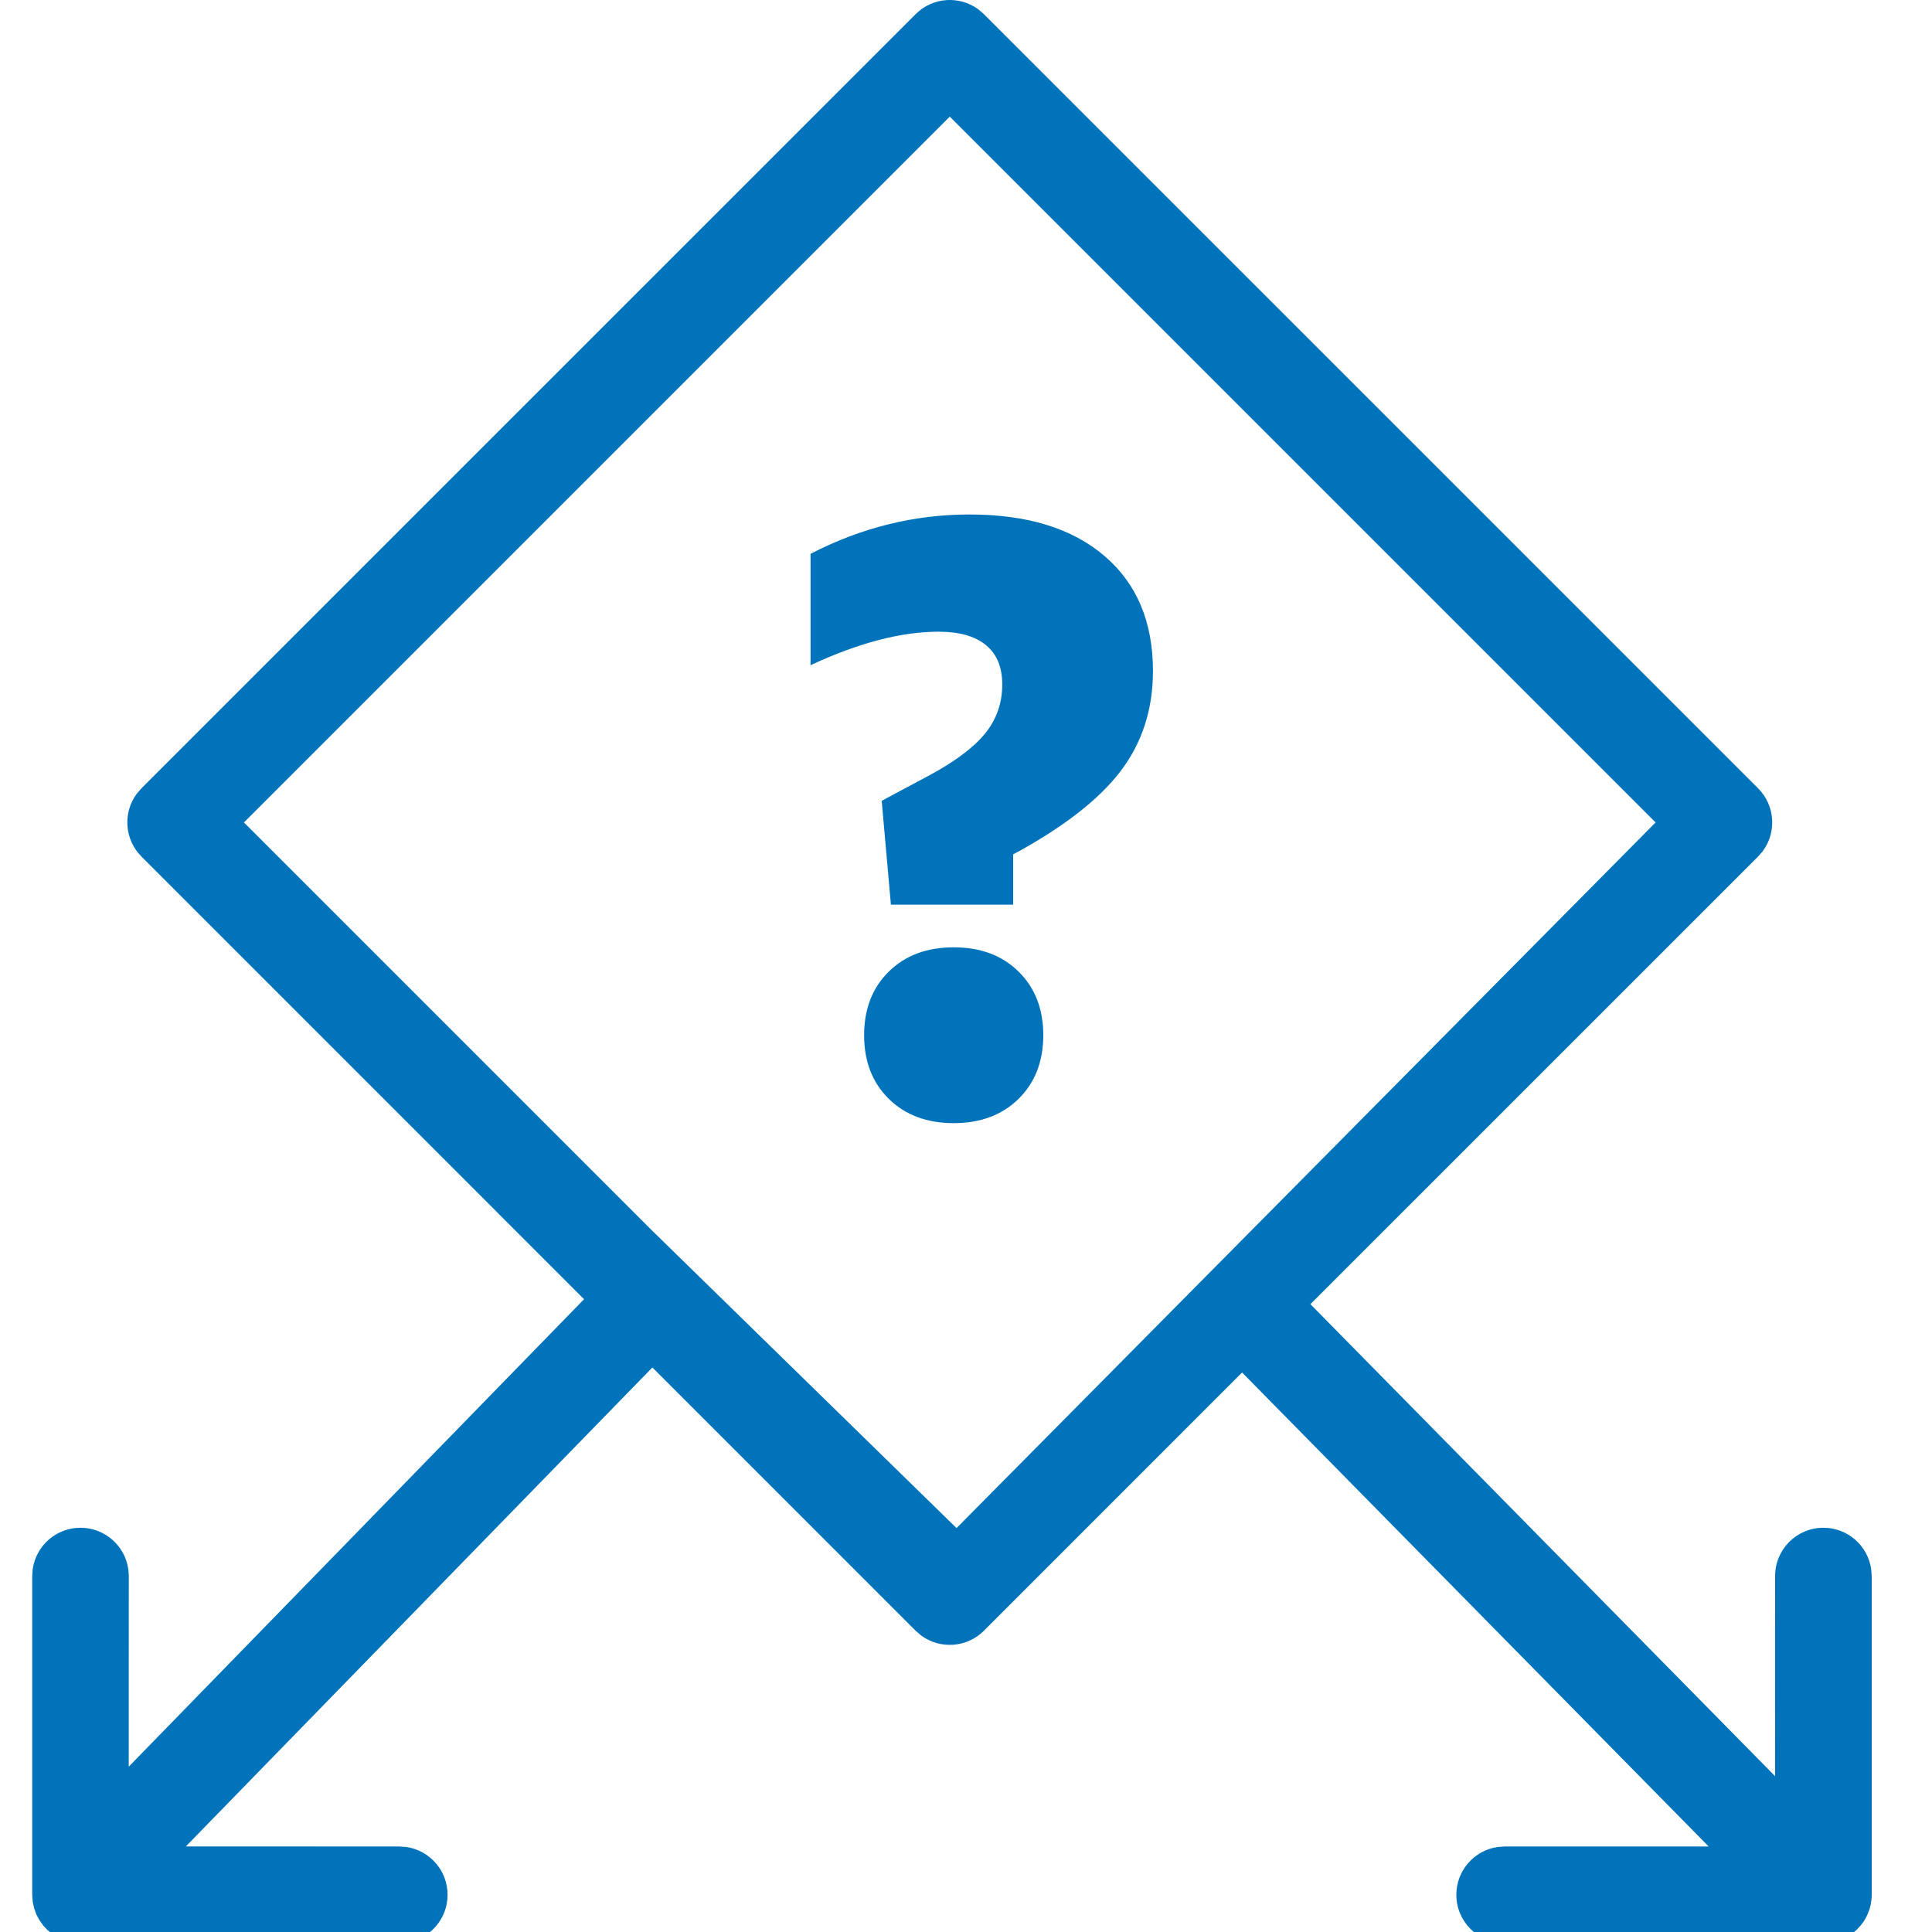
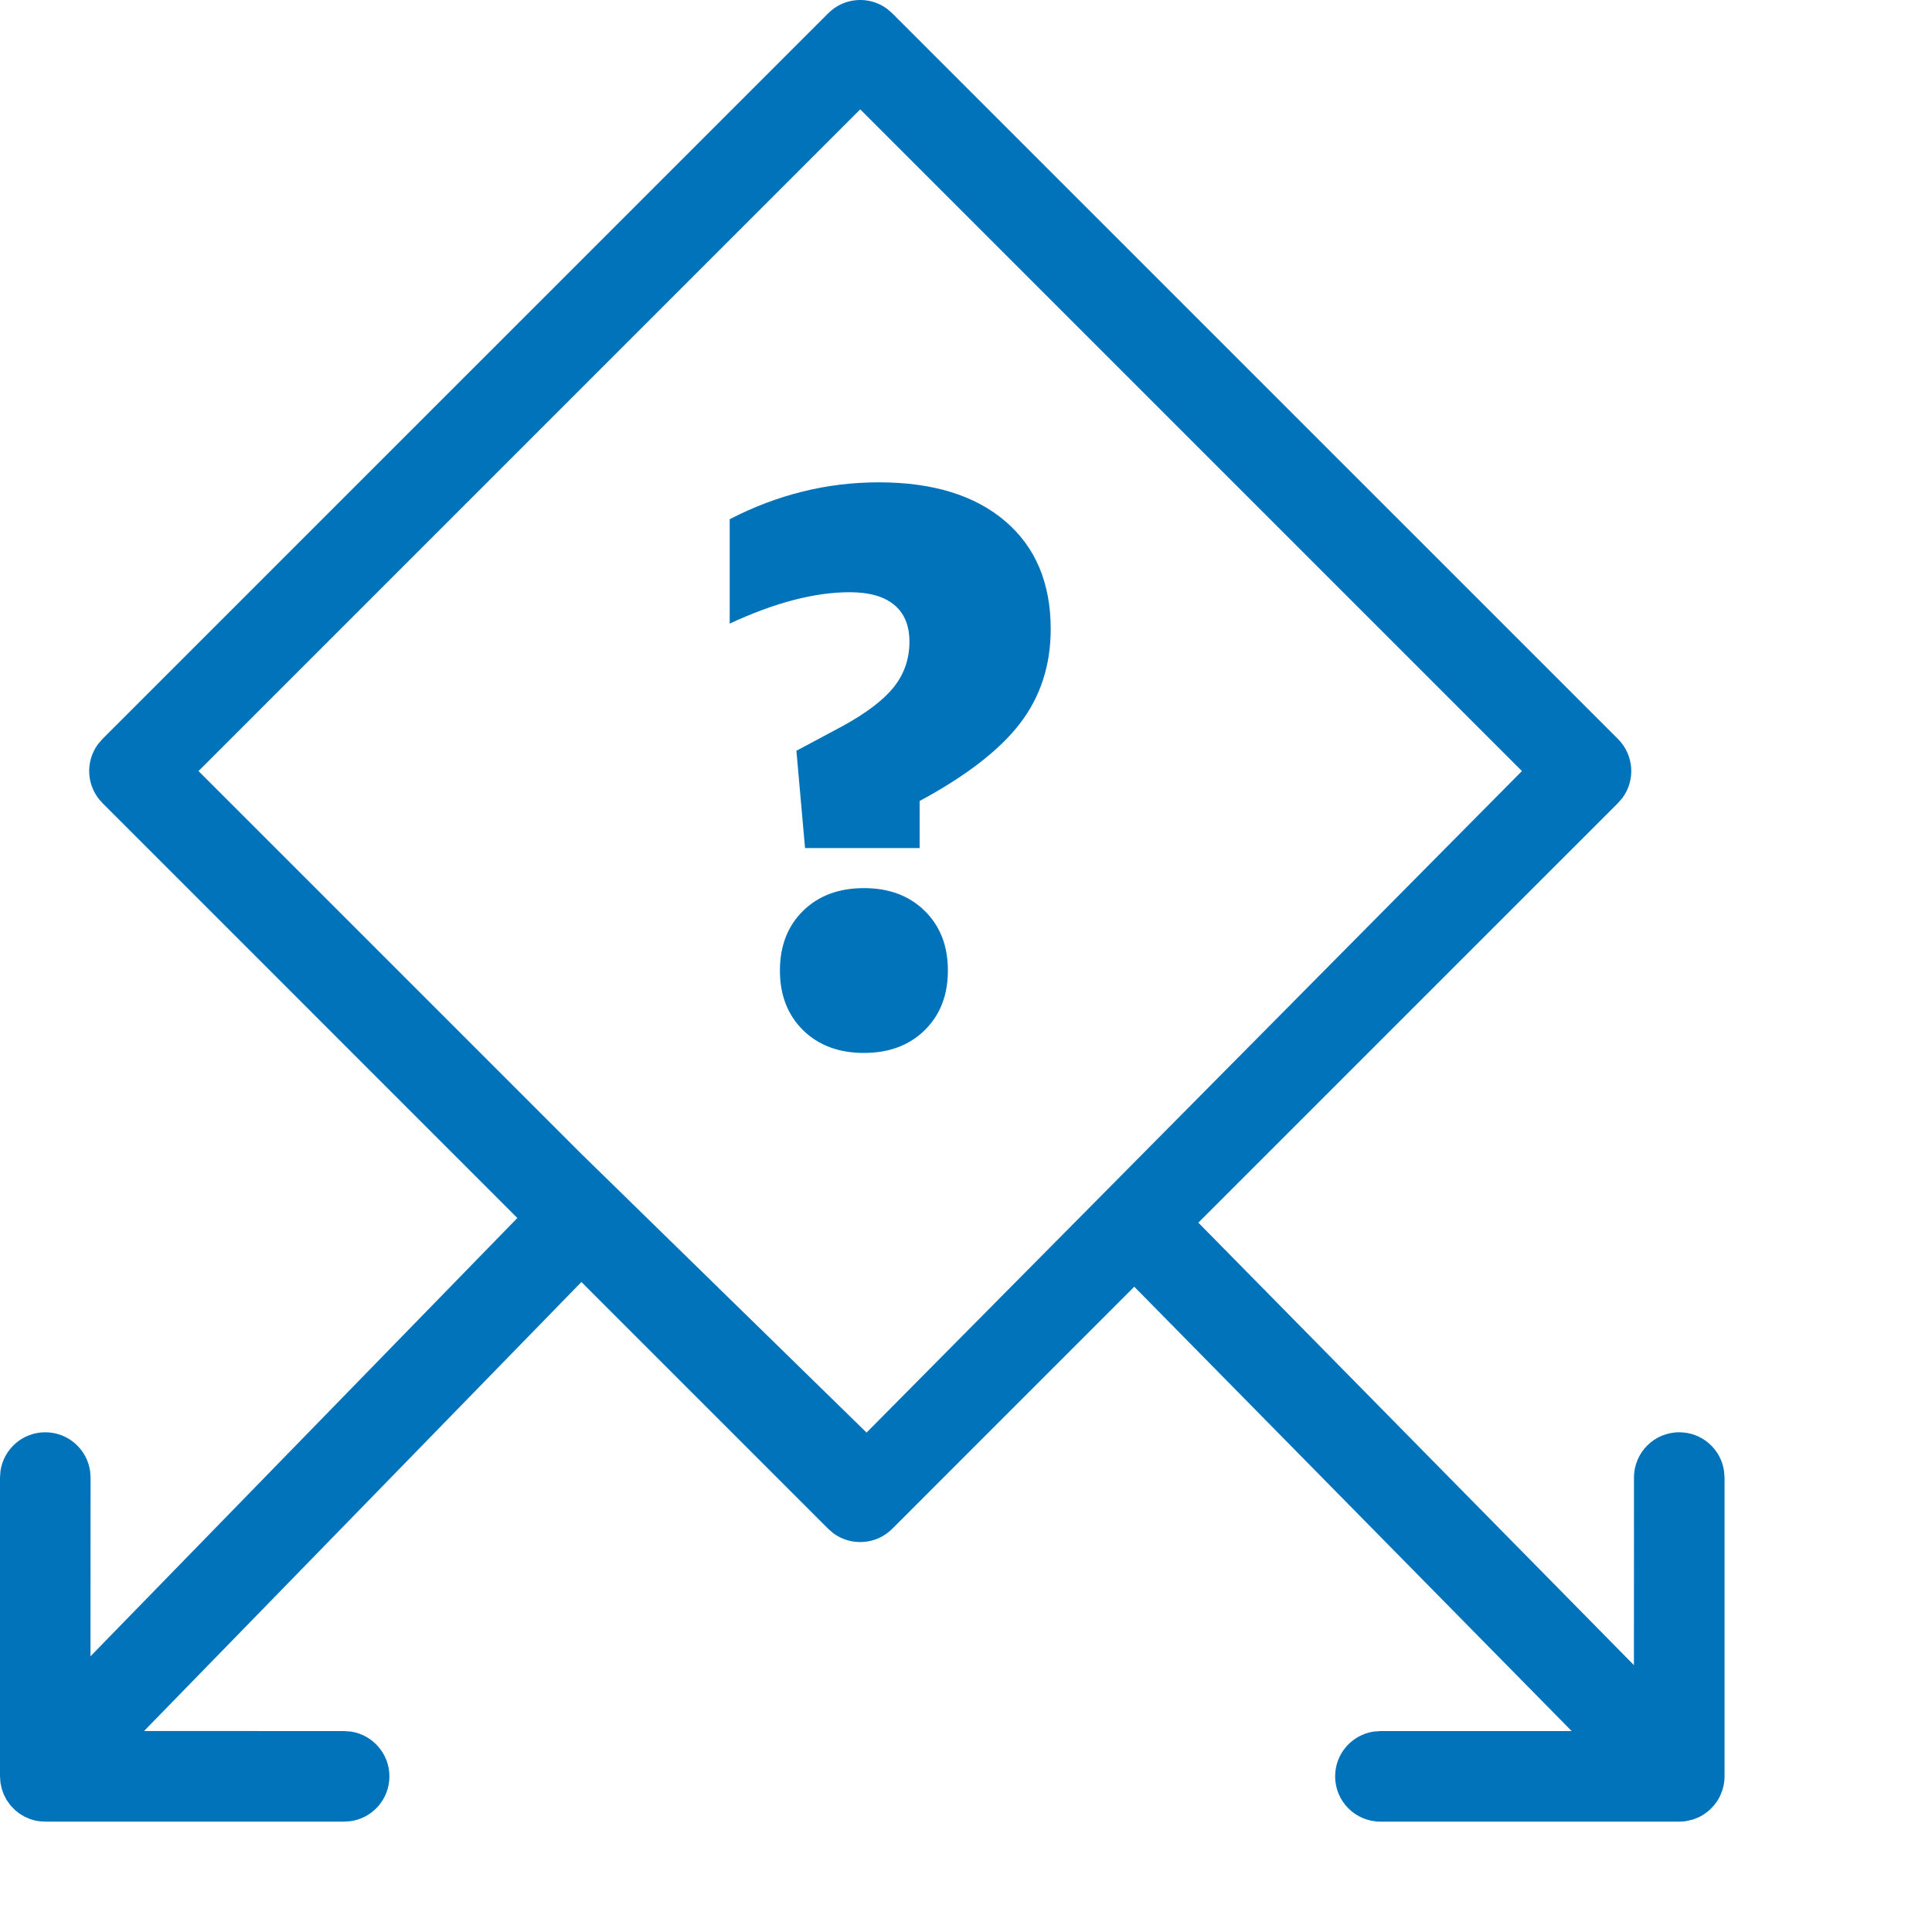
- <svg width="64px" height="64px" viewBox="0 0 29 30">
+ <svg width="40" height="40" viewBox="0 0 32 32">
  <g fill="#0073BB" fill-rule="nonzero">
    <path d="M13.718,0.22 C13.984,-0.047 14.401,-0.071 14.694,0.147 L14.778,0.22 L26.799,12.24 C27.065,12.507 27.09,12.923 26.872,13.217 L26.799,13.301 L19.848,20.251 L27.063,27.58 L27.064,24.473 C27.064,24.058 27.399,23.723 27.814,23.723 C28.19,23.723 28.502,24 28.555,24.362 L28.564,24.473 L28.564,29.422 C28.564,29.474 28.558,29.524 28.549,29.572 L28.529,29.648 L28.491,29.744 L28.467,29.79 L28.44,29.835 L28.392,29.899 L28.327,29.969 L28.29,30.001 L28.21,30.059 L28.137,30.099 L28.041,30.137 L27.924,30.164 C27.884,30.17 27.849,30.172 27.814,30.172 L22.864,30.172 C22.45,30.172 22.114,29.837 22.114,29.422 C22.114,29.046 22.391,28.734 22.753,28.68 L22.864,28.672 L26.032,28.672 L18.787,21.312 L14.778,25.322 C14.512,25.588 14.095,25.612 13.802,25.395 L13.718,25.322 L9.63,21.234 L2.386,28.671 L5.7,28.672 L5.811,28.68 C6.172,28.734 6.45,29.046 6.45,29.422 C6.45,29.802 6.168,30.116 5.802,30.165 L5.7,30.172 L0.75,30.172 L0.645,30.165 L0.571,30.151 L0.492,30.127 L0.4,30.086 L0.324,30.04 L0.243,29.975 L0.171,29.899 L0.11,29.813 L0.066,29.73 L0.03,29.632 L0.008,29.529 L6.67910172e-13,29.422 L6.67910172e-13,24.473 L0.008,24.362 C0.062,24 0.373,23.723 0.75,23.723 C1.13,23.723 1.443,24.005 1.493,24.371 L1.5,24.473 L1.499,27.433 L8.569,20.174 L1.697,13.301 C1.431,13.035 1.406,12.618 1.624,12.325 L1.697,12.24 L13.718,0.22 Z M14.353,23.728 L25.208,12.771 L14.248,1.811 L3.288,12.771 L9.616,19.099 L14.353,23.728 Z" />
    <path d="M15.232,14.047 L15.232,13.267 C16.003,12.851 16.558,12.422 16.896,11.98 C17.234,11.538 17.403,11.018 17.403,10.42 C17.403,9.657 17.152,9.061 16.649,8.632 C16.146,8.203 15.449,7.989 14.556,7.989 C13.698,7.989 12.875,8.192 12.086,8.6 L12.086,8.6 L12.086,10.329 C12.831,9.982 13.494,9.809 14.075,9.809 C14.396,9.809 14.64,9.878 14.809,10.017 C14.978,10.155 15.063,10.359 15.063,10.628 C15.063,10.914 14.976,11.165 14.803,11.382 C14.63,11.598 14.344,11.815 13.945,12.032 L13.945,12.032 L13.191,12.435 L13.334,14.047 L15.232,14.047 Z M14.309,17.44 C14.725,17.44 15.061,17.314 15.316,17.063 C15.572,16.811 15.7,16.482 15.7,16.075 C15.7,15.667 15.572,15.338 15.316,15.087 C15.061,14.835 14.725,14.71 14.309,14.71 C13.893,14.71 13.557,14.835 13.301,15.087 C13.046,15.338 12.918,15.667 12.918,16.075 C12.918,16.482 13.046,16.811 13.301,17.063 C13.557,17.314 13.893,17.44 14.309,17.44 Z" />
  </g>
</svg>
